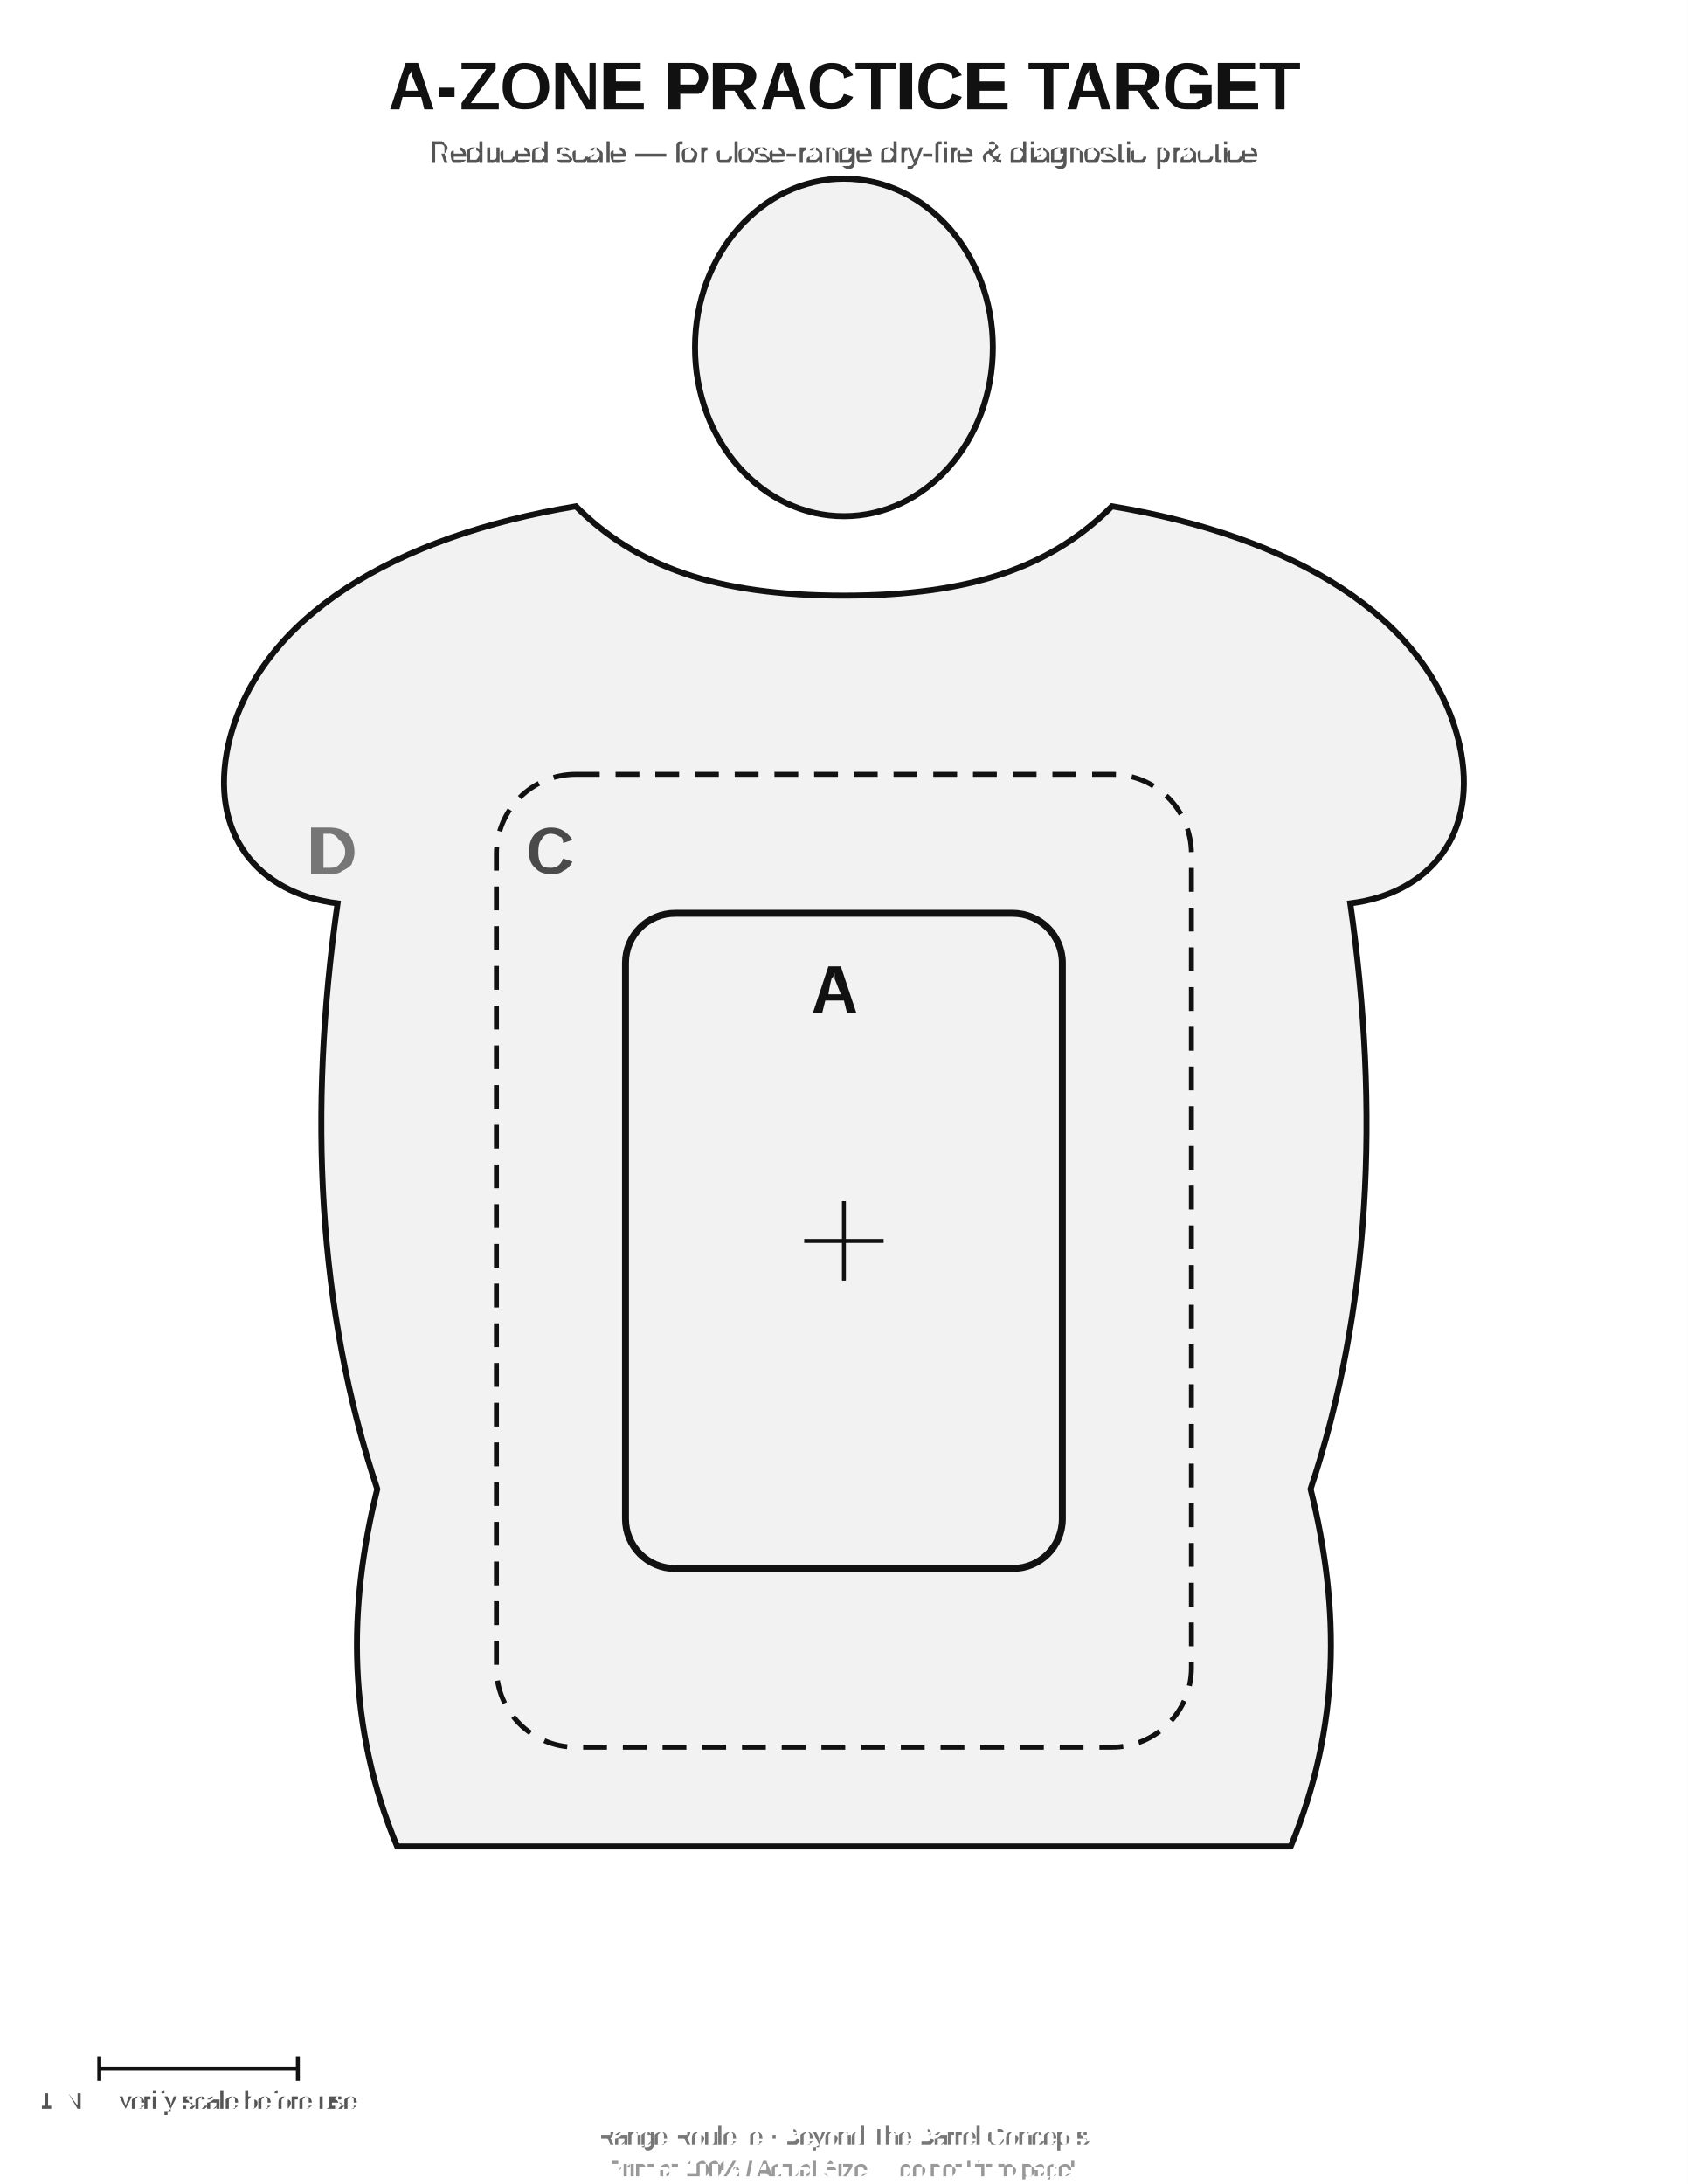
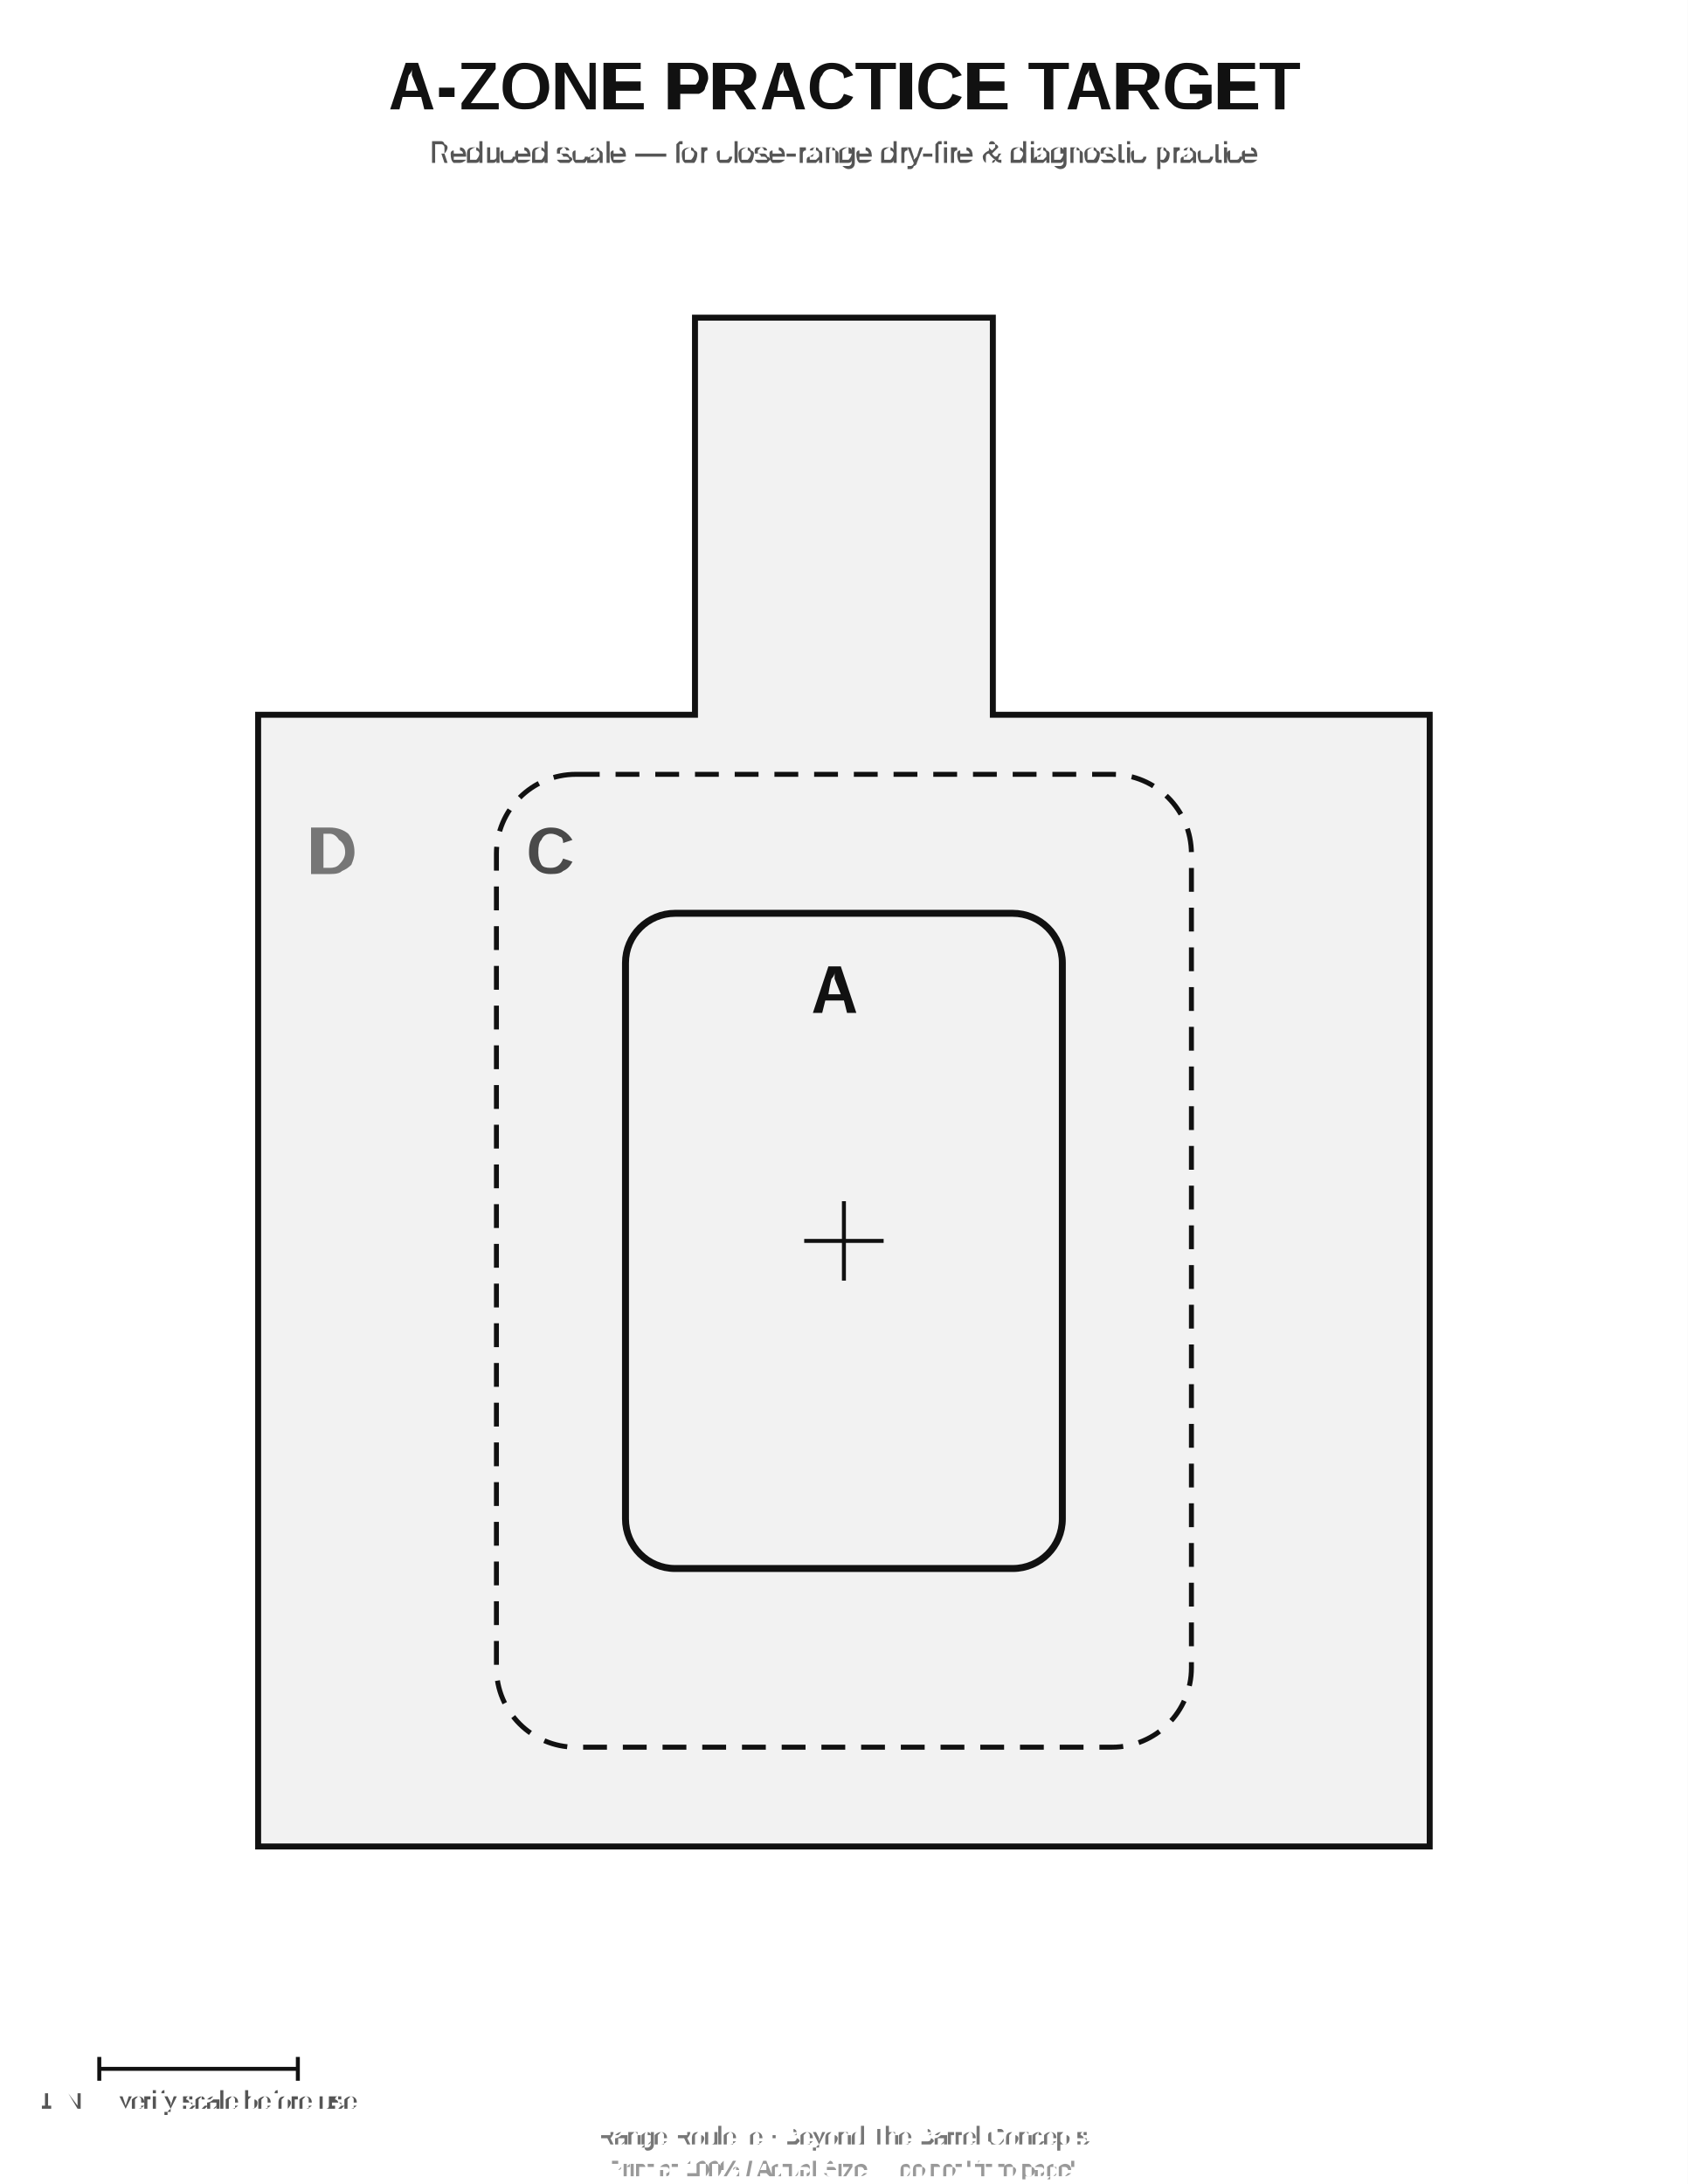
<svg xmlns="http://www.w3.org/2000/svg" viewBox="0 0 8.5 11" width="8.5in" height="11in">
  <rect x="0" y="0" width="8.5" height="11" fill="#ffffff" />
  <text x="4.25" y="0.55" text-anchor="middle" font-family="Arial, Helvetica, sans-serif" font-size="0.34" font-weight="700" fill="#111111">A-ZONE PRACTICE TARGET</text>
  <text x="4.25" y="0.82" text-anchor="middle" font-family="Arial, Helvetica, sans-serif" font-size="0.15" fill="#555555">Reduced scale — for close-range dry-fire &amp; diagnostic practice</text>
-   <path d="M 2.9 2.55 C 2.0 2.7 1.3 3.1 1.15 3.75 C 1.05 4.2 1.3 4.5 1.7 4.55 C 1.55 5.6 1.6 6.6 1.9 7.5 C 1.75 8.1 1.75 8.7 2.0 9.3 L 6.5 9.3 C 6.75 8.7 6.75 8.1 6.6 7.5 C 6.9 6.6 6.95 5.6 6.8 4.55 C 7.2 4.5 7.45 4.2 7.35 3.75 C 7.2 3.1 6.5 2.7 5.6 2.55 C 5.3 2.85 4.9 3.0 4.25 3.0 C 3.6 3.0 3.2 2.85 2.9 2.55 Z" fill="#f2f2f2" stroke="#111111" stroke-width="0.03" />
-   <ellipse cx="4.25" cy="1.75" rx="0.75" ry="0.85" fill="#f2f2f2" stroke="#111111" stroke-width="0.03" />
+   <path d="M 3.5 1.6 L 5.0 1.6 L 5.0 3.6 L 7.2 3.6 L 7.2 9.3 L 1.3 9.3 L 1.3 3.6 L 3.5 3.6 Z" fill="#f2f2f2" stroke="#111111" stroke-width="0.03" />
  <rect x="2.5" y="3.9" width="3.5" height="4.9" rx="0.4" fill="none" stroke="#111111" stroke-width="0.025" stroke-dasharray="0.12 0.08" />
  <rect x="3.15" y="4.6" width="2.2" height="3.3" rx="0.25" fill="none" stroke="#111111" stroke-width="0.035" />
  <line x1="4.05" y1="6.25" x2="4.45" y2="6.25" stroke="#111111" stroke-width="0.02" />
  <line x1="4.25" y1="6.05" x2="4.25" y2="6.45" stroke="#111111" stroke-width="0.02" />
  <text x="1.55" y="4.4" font-family="Arial, Helvetica, sans-serif" font-size="0.34" font-weight="700" fill="#111111" opacity="0.55">D</text>
  <text x="2.65" y="4.4" font-family="Arial, Helvetica, sans-serif" font-size="0.34" font-weight="700" fill="#111111" opacity="0.75">C</text>
  <text x="4.08" y="5.1" font-family="Arial, Helvetica, sans-serif" font-size="0.34" font-weight="700" fill="#111111">A</text>
  <line x1="0.5" y1="10.42" x2="1.5" y2="10.42" stroke="#111111" stroke-width="0.02" />
  <line x1="0.5" y1="10.36" x2="0.5" y2="10.48" stroke="#111111" stroke-width="0.02" />
  <line x1="1.5" y1="10.36" x2="1.5" y2="10.48" stroke="#111111" stroke-width="0.02" />
  <text x="1.0" y="10.62" text-anchor="middle" font-family="Arial, Helvetica, sans-serif" font-size="0.12" fill="#555555">1 IN — verify scale before use</text>
  <text x="4.25" y="10.8" text-anchor="middle" font-family="Arial, Helvetica, sans-serif" font-size="0.12" fill="#777777">Range Roulette · Beyond The Barrel Concepts</text>
  <text x="4.25" y="10.96" text-anchor="middle" font-family="Arial, Helvetica, sans-serif" font-size="0.11" fill="#999999">Print at 100% / Actual Size — do not "fit to page"</text>
</svg>
